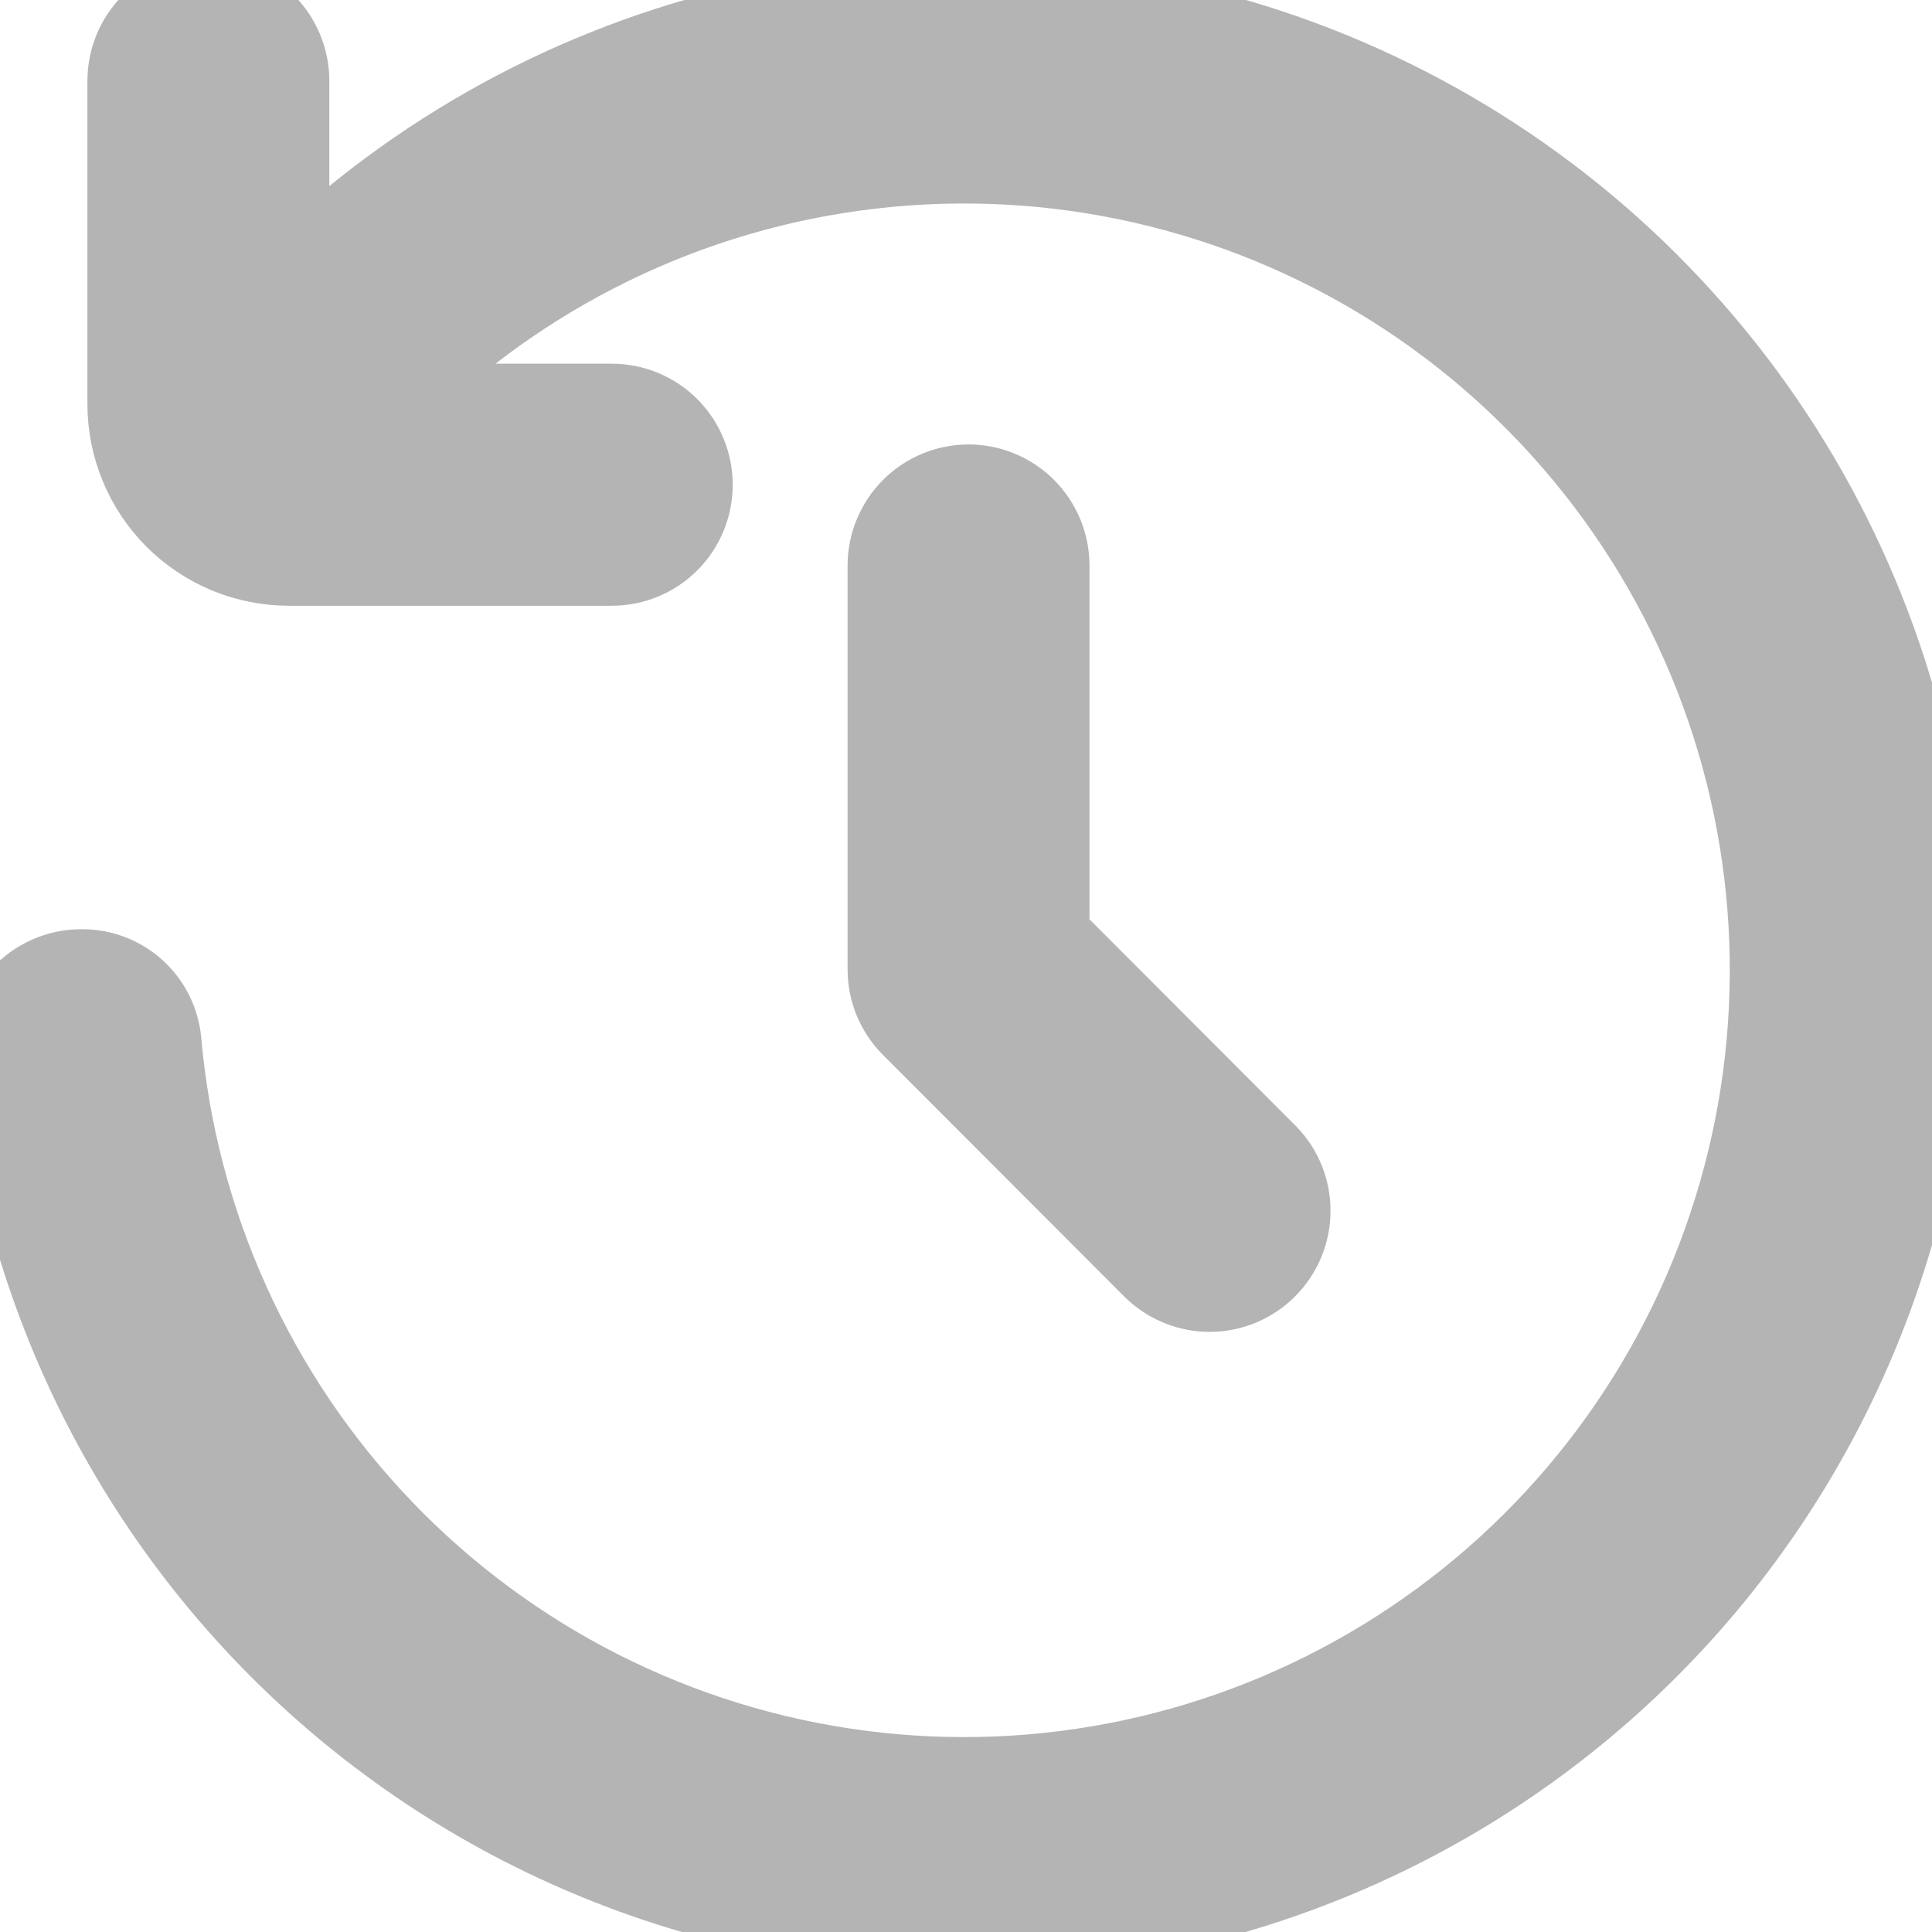
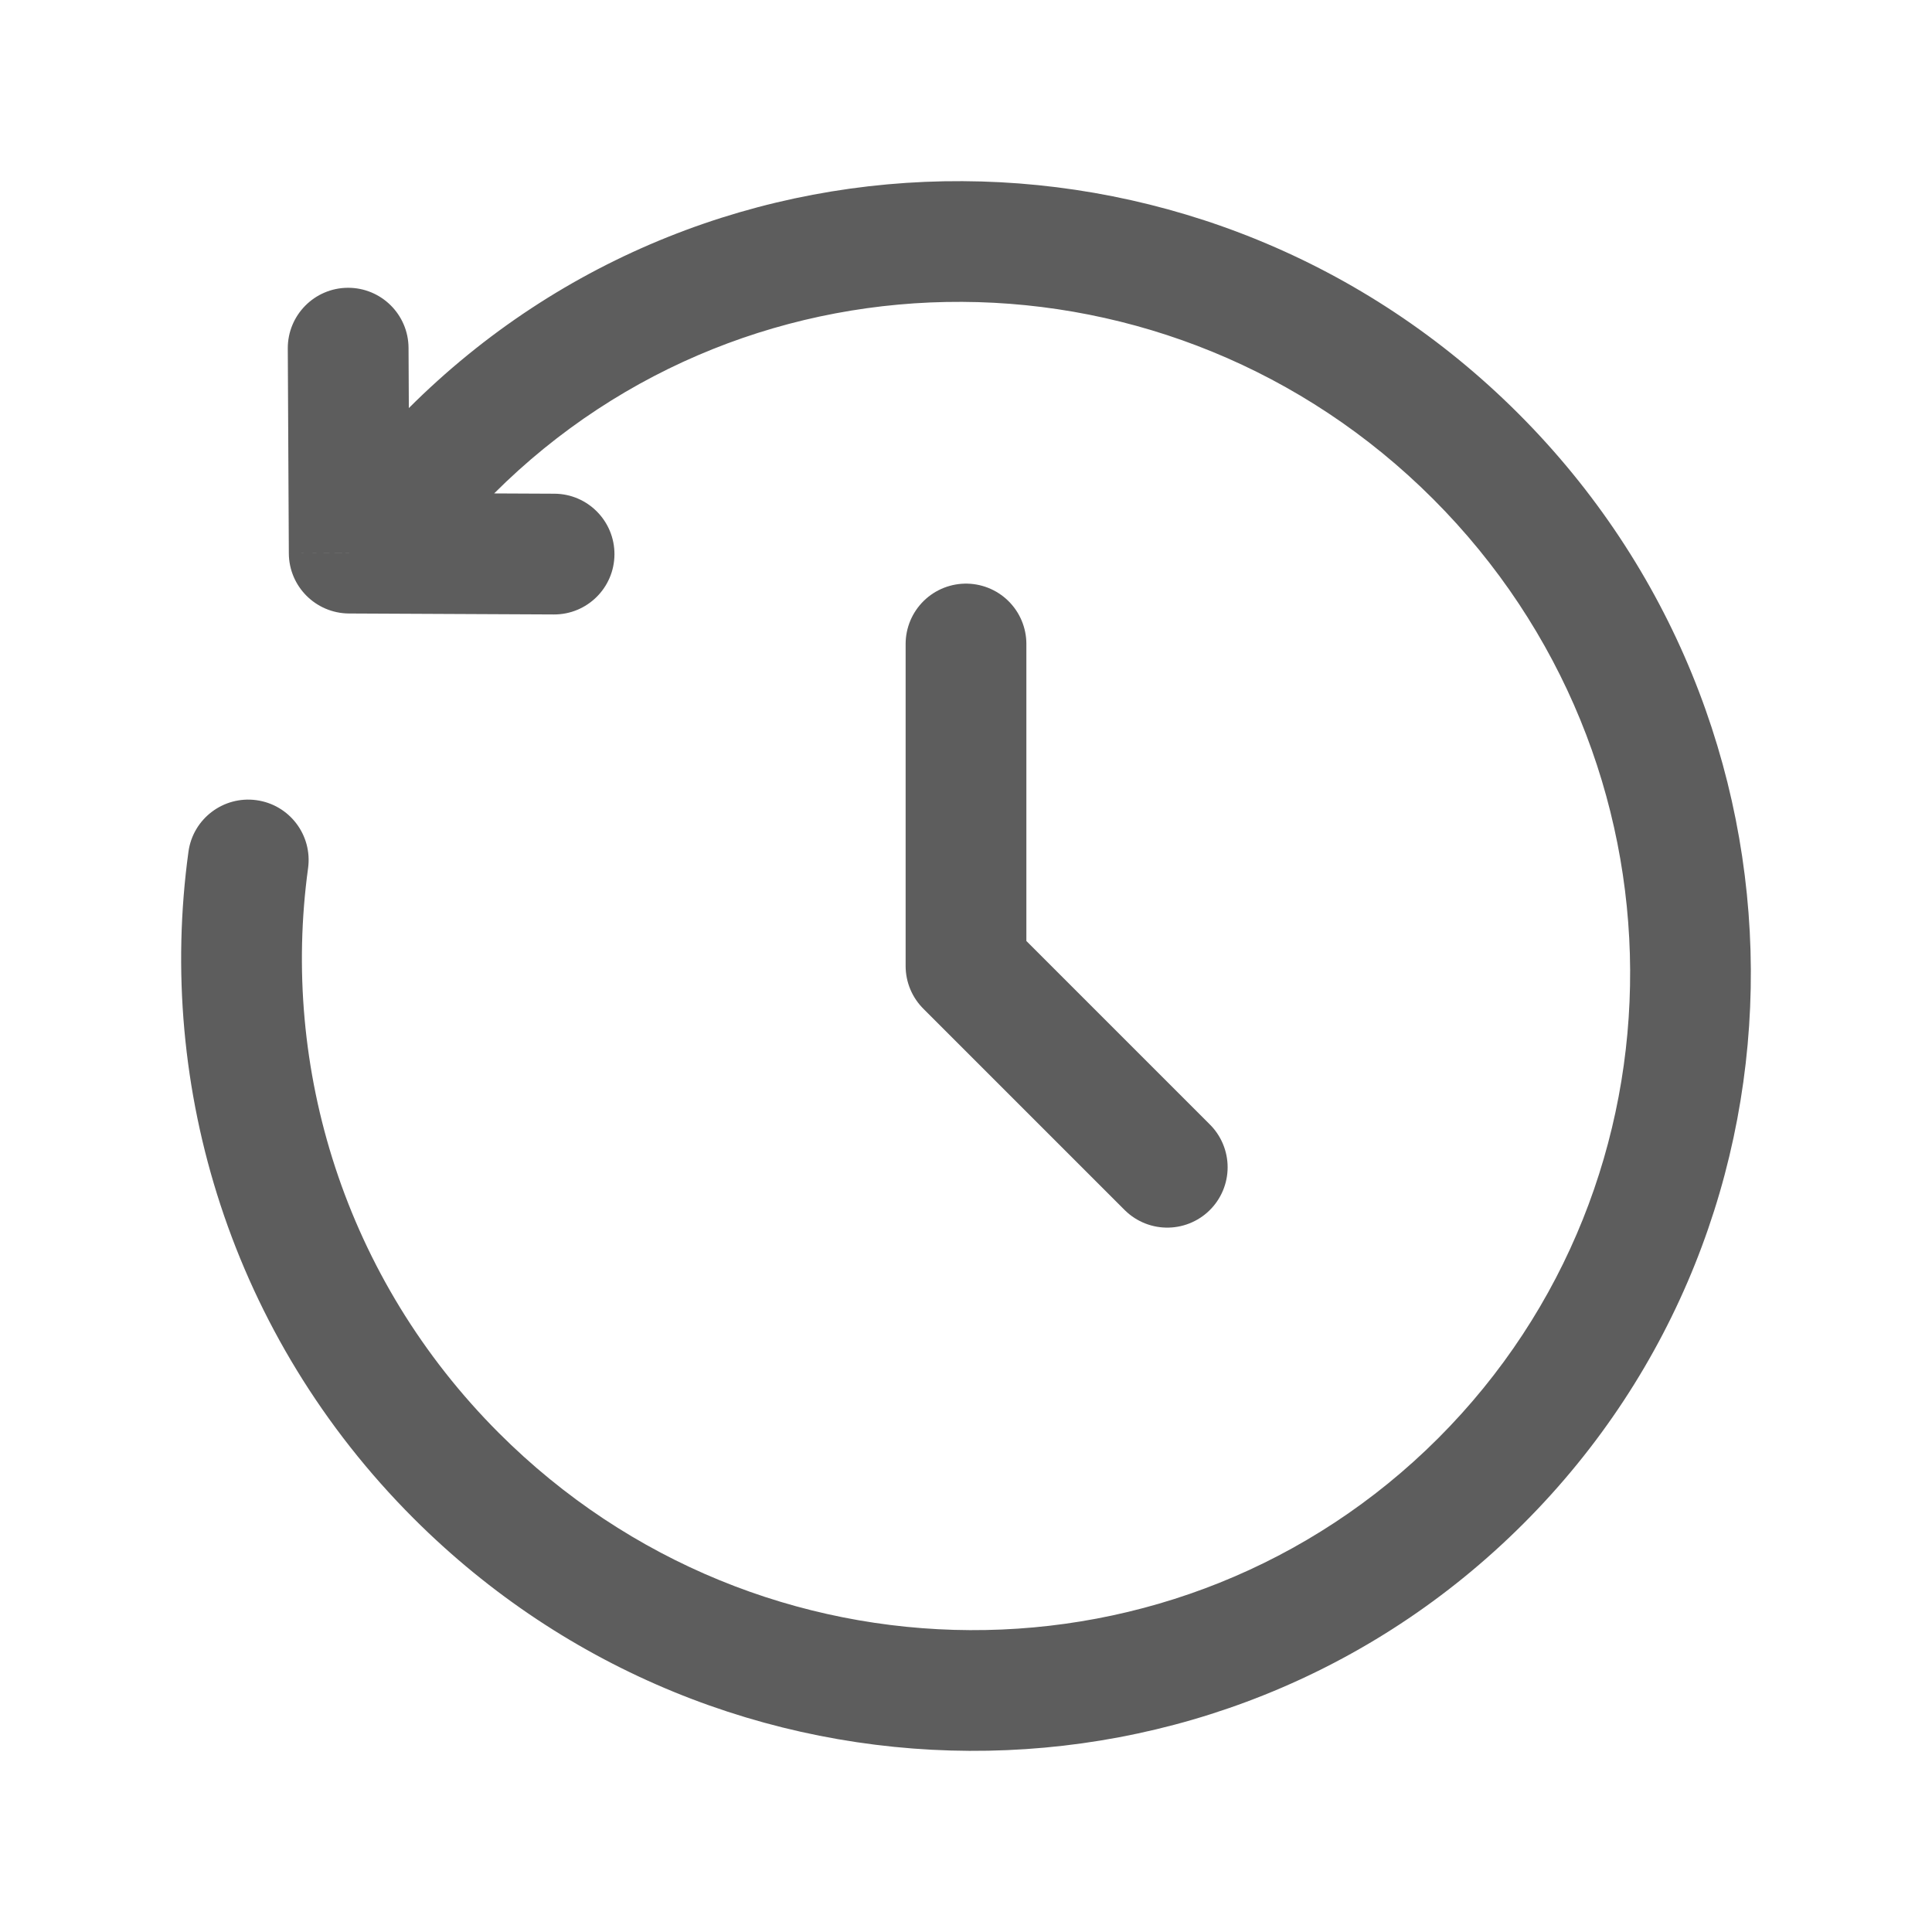
- <svg xmlns="http://www.w3.org/2000/svg" width="24" height="24" viewBox="0 0 24 24" fill="none">
-   <path d="M2.588 0C2.854 0 3.109 0.106 3.297 0.294C3.485 0.482 3.591 0.738 3.591 1.004V3.427C5.17 1.884 7.142 0.806 9.291 0.311C11.441 -0.185 13.686 -0.079 15.779 0.617C17.873 1.313 19.735 2.572 21.162 4.257C22.589 5.941 23.526 7.986 23.87 10.168L23.866 10.167C24.105 11.756 24.023 13.377 23.627 14.934C23.23 16.491 22.526 17.953 21.557 19.233C20.587 20.514 19.371 21.587 17.98 22.39C16.59 23.192 15.053 23.708 13.461 23.907C11.868 24.106 10.252 23.984 8.708 23.548C7.163 23.112 5.721 22.37 4.467 21.367C3.213 20.364 2.173 19.12 1.406 17.709C0.64 16.297 0.162 14.746 0.004 13.146C-0.009 13.007 0.007 12.866 0.052 12.732C0.096 12.599 0.168 12.477 0.263 12.373C0.357 12.269 0.472 12.187 0.6 12.13C0.728 12.073 0.867 12.043 1.007 12.043C1.252 12.039 1.491 12.127 1.675 12.29C1.859 12.453 1.975 12.679 2.001 12.924C2.199 15.2 3.169 17.341 4.748 18.991C6.327 20.641 8.422 21.701 10.685 21.995C12.949 22.29 15.244 21.801 17.192 20.61C19.14 19.42 20.624 17.598 21.396 15.448C22.169 13.298 22.186 10.948 21.442 8.787C20.699 6.627 19.24 4.784 17.309 3.567C15.377 2.35 13.087 1.831 10.82 2.095C8.553 2.358 6.443 3.389 4.842 5.018H7.6C7.865 5.018 8.121 5.123 8.309 5.312C8.496 5.5 8.602 5.755 8.602 6.021C8.602 6.288 8.497 6.543 8.309 6.731C8.121 6.92 7.865 7.025 7.6 7.025H3.591C3.059 7.025 2.549 6.814 2.173 6.438C1.797 6.061 1.586 5.55 1.586 5.018V1.004C1.586 0.738 1.692 0.482 1.88 0.294C2.068 0.106 2.322 7.29674e-05 2.588 0ZM12.031 6.021C12.297 6.021 12.552 6.127 12.74 6.315C12.928 6.504 13.034 6.759 13.034 7.025V11.627L15.747 14.344C15.93 14.533 16.031 14.787 16.028 15.05C16.026 15.313 15.92 15.565 15.734 15.751C15.549 15.937 15.298 16.043 15.035 16.045C14.772 16.047 14.519 15.945 14.33 15.763L11.323 12.752C11.135 12.564 11.029 12.309 11.029 12.043V7.025C11.029 6.759 11.135 6.504 11.323 6.315C11.511 6.127 11.766 6.022 12.031 6.021Z" fill="#B4B4B4" />
-   <path d="M2.588 0C2.854 0 3.109 0.106 3.297 0.294C3.485 0.482 3.591 0.738 3.591 1.004V3.427C5.17 1.884 7.142 0.806 9.291 0.311C11.441 -0.185 13.686 -0.079 15.779 0.617C17.873 1.313 19.735 2.572 21.162 4.257C22.589 5.941 23.526 7.986 23.87 10.168L23.866 10.167C24.105 11.756 24.023 13.377 23.627 14.934C23.23 16.491 22.526 17.953 21.557 19.233C20.587 20.514 19.371 21.587 17.98 22.39C16.59 23.192 15.053 23.708 13.461 23.907C11.868 24.106 10.252 23.984 8.708 23.548C7.163 23.112 5.721 22.37 4.467 21.367C3.213 20.364 2.173 19.12 1.406 17.709C0.64 16.297 0.162 14.746 0.004 13.146C-0.009 13.007 0.007 12.866 0.052 12.732C0.096 12.599 0.168 12.477 0.263 12.373C0.357 12.269 0.472 12.187 0.6 12.13C0.728 12.073 0.867 12.043 1.007 12.043C1.252 12.039 1.491 12.127 1.675 12.29C1.859 12.453 1.975 12.679 2.001 12.924C2.199 15.2 3.169 17.341 4.748 18.991C6.327 20.641 8.422 21.701 10.685 21.995C12.949 22.29 15.244 21.801 17.192 20.61C19.14 19.42 20.624 17.598 21.396 15.448C22.169 13.298 22.186 10.948 21.442 8.787C20.699 6.627 19.24 4.784 17.309 3.567C15.377 2.35 13.087 1.831 10.82 2.095C8.553 2.358 6.443 3.389 4.842 5.018H7.6C7.865 5.018 8.121 5.123 8.309 5.312C8.496 5.5 8.602 5.755 8.602 6.021C8.602 6.288 8.497 6.543 8.309 6.731C8.121 6.92 7.865 7.025 7.6 7.025H3.591C3.059 7.025 2.549 6.814 2.173 6.438C1.797 6.061 1.586 5.55 1.586 5.018V1.004C1.586 0.738 1.692 0.482 1.88 0.294C2.068 0.106 2.322 7.29674e-05 2.588 0ZM12.031 6.021C12.297 6.021 12.552 6.127 12.74 6.315C12.928 6.504 13.034 6.759 13.034 7.025V11.627L15.747 14.344C15.93 14.533 16.031 14.787 16.028 15.05C16.026 15.313 15.92 15.565 15.734 15.751C15.549 15.937 15.298 16.043 15.035 16.045C14.772 16.047 14.519 15.945 14.33 15.763L11.323 12.752C11.135 12.564 11.029 12.309 11.029 12.043V7.025C11.029 6.759 11.135 6.504 11.323 6.315C11.511 6.127 11.766 6.022 12.031 6.021Z" stroke="#B4B4B4" />
+ <svg xmlns="http://www.w3.org/2000/svg" width="800px" height="800px" viewBox="0 0 24 24" fill="none">
+   <path d="M12 8V12L14.5 14.5" stroke="#5D5D5D" stroke-width="1.5" stroke-linecap="round" stroke-linejoin="round" />
+   <path d="M5.604 5.604L5.074 5.074V5.074L5.604 5.604ZM4.338 6.871L3.588 6.874C3.59 7.286 3.923 7.618 4.334 7.621L4.338 6.871ZM6.88 7.633C7.294 7.635 7.631 7.301 7.633 6.887C7.635 6.473 7.301 6.135 6.887 6.133L6.88 7.633ZM5.075 4.321C5.073 3.907 4.735 3.573 4.321 3.575C3.907 3.577 3.573 3.915 3.575 4.329L5.075 4.321ZM3.827 10.785C3.883 10.374 3.596 9.996 3.185 9.94C2.775 9.884 2.397 10.171 2.341 10.581L3.827 10.785ZM18.862 5.138C15.042 1.318 8.869 1.279 5.074 5.074L6.134 6.134C9.334 2.935 14.557 2.954 17.802 6.198L18.862 5.138ZM5.138 18.862C8.958 22.682 15.131 22.721 18.926 18.926L17.866 17.866C14.666 21.065 9.443 21.046 6.198 17.802L5.138 18.862ZM18.926 18.926C22.721 15.131 22.682 8.958 18.862 5.138L17.802 6.198C21.046 9.443 21.065 14.666 17.866 17.866L18.926 18.926ZM5.074 5.074L3.807 6.34L4.868 7.401L6.134 6.134L5.074 5.074ZM4.334 7.621L6.88 7.633L6.887 6.133L4.342 6.121L4.334 7.621ZM5.088 6.867L5.075 4.321L3.575 4.329L3.588 6.874L5.088 6.867ZM2.341 10.581C1.939 13.51 2.874 16.598 5.138 18.862L6.198 17.802C4.278 15.881 3.487 13.265 3.827 10.785L2.341 10.581Z" fill="#5D5D5D" />
</svg>
